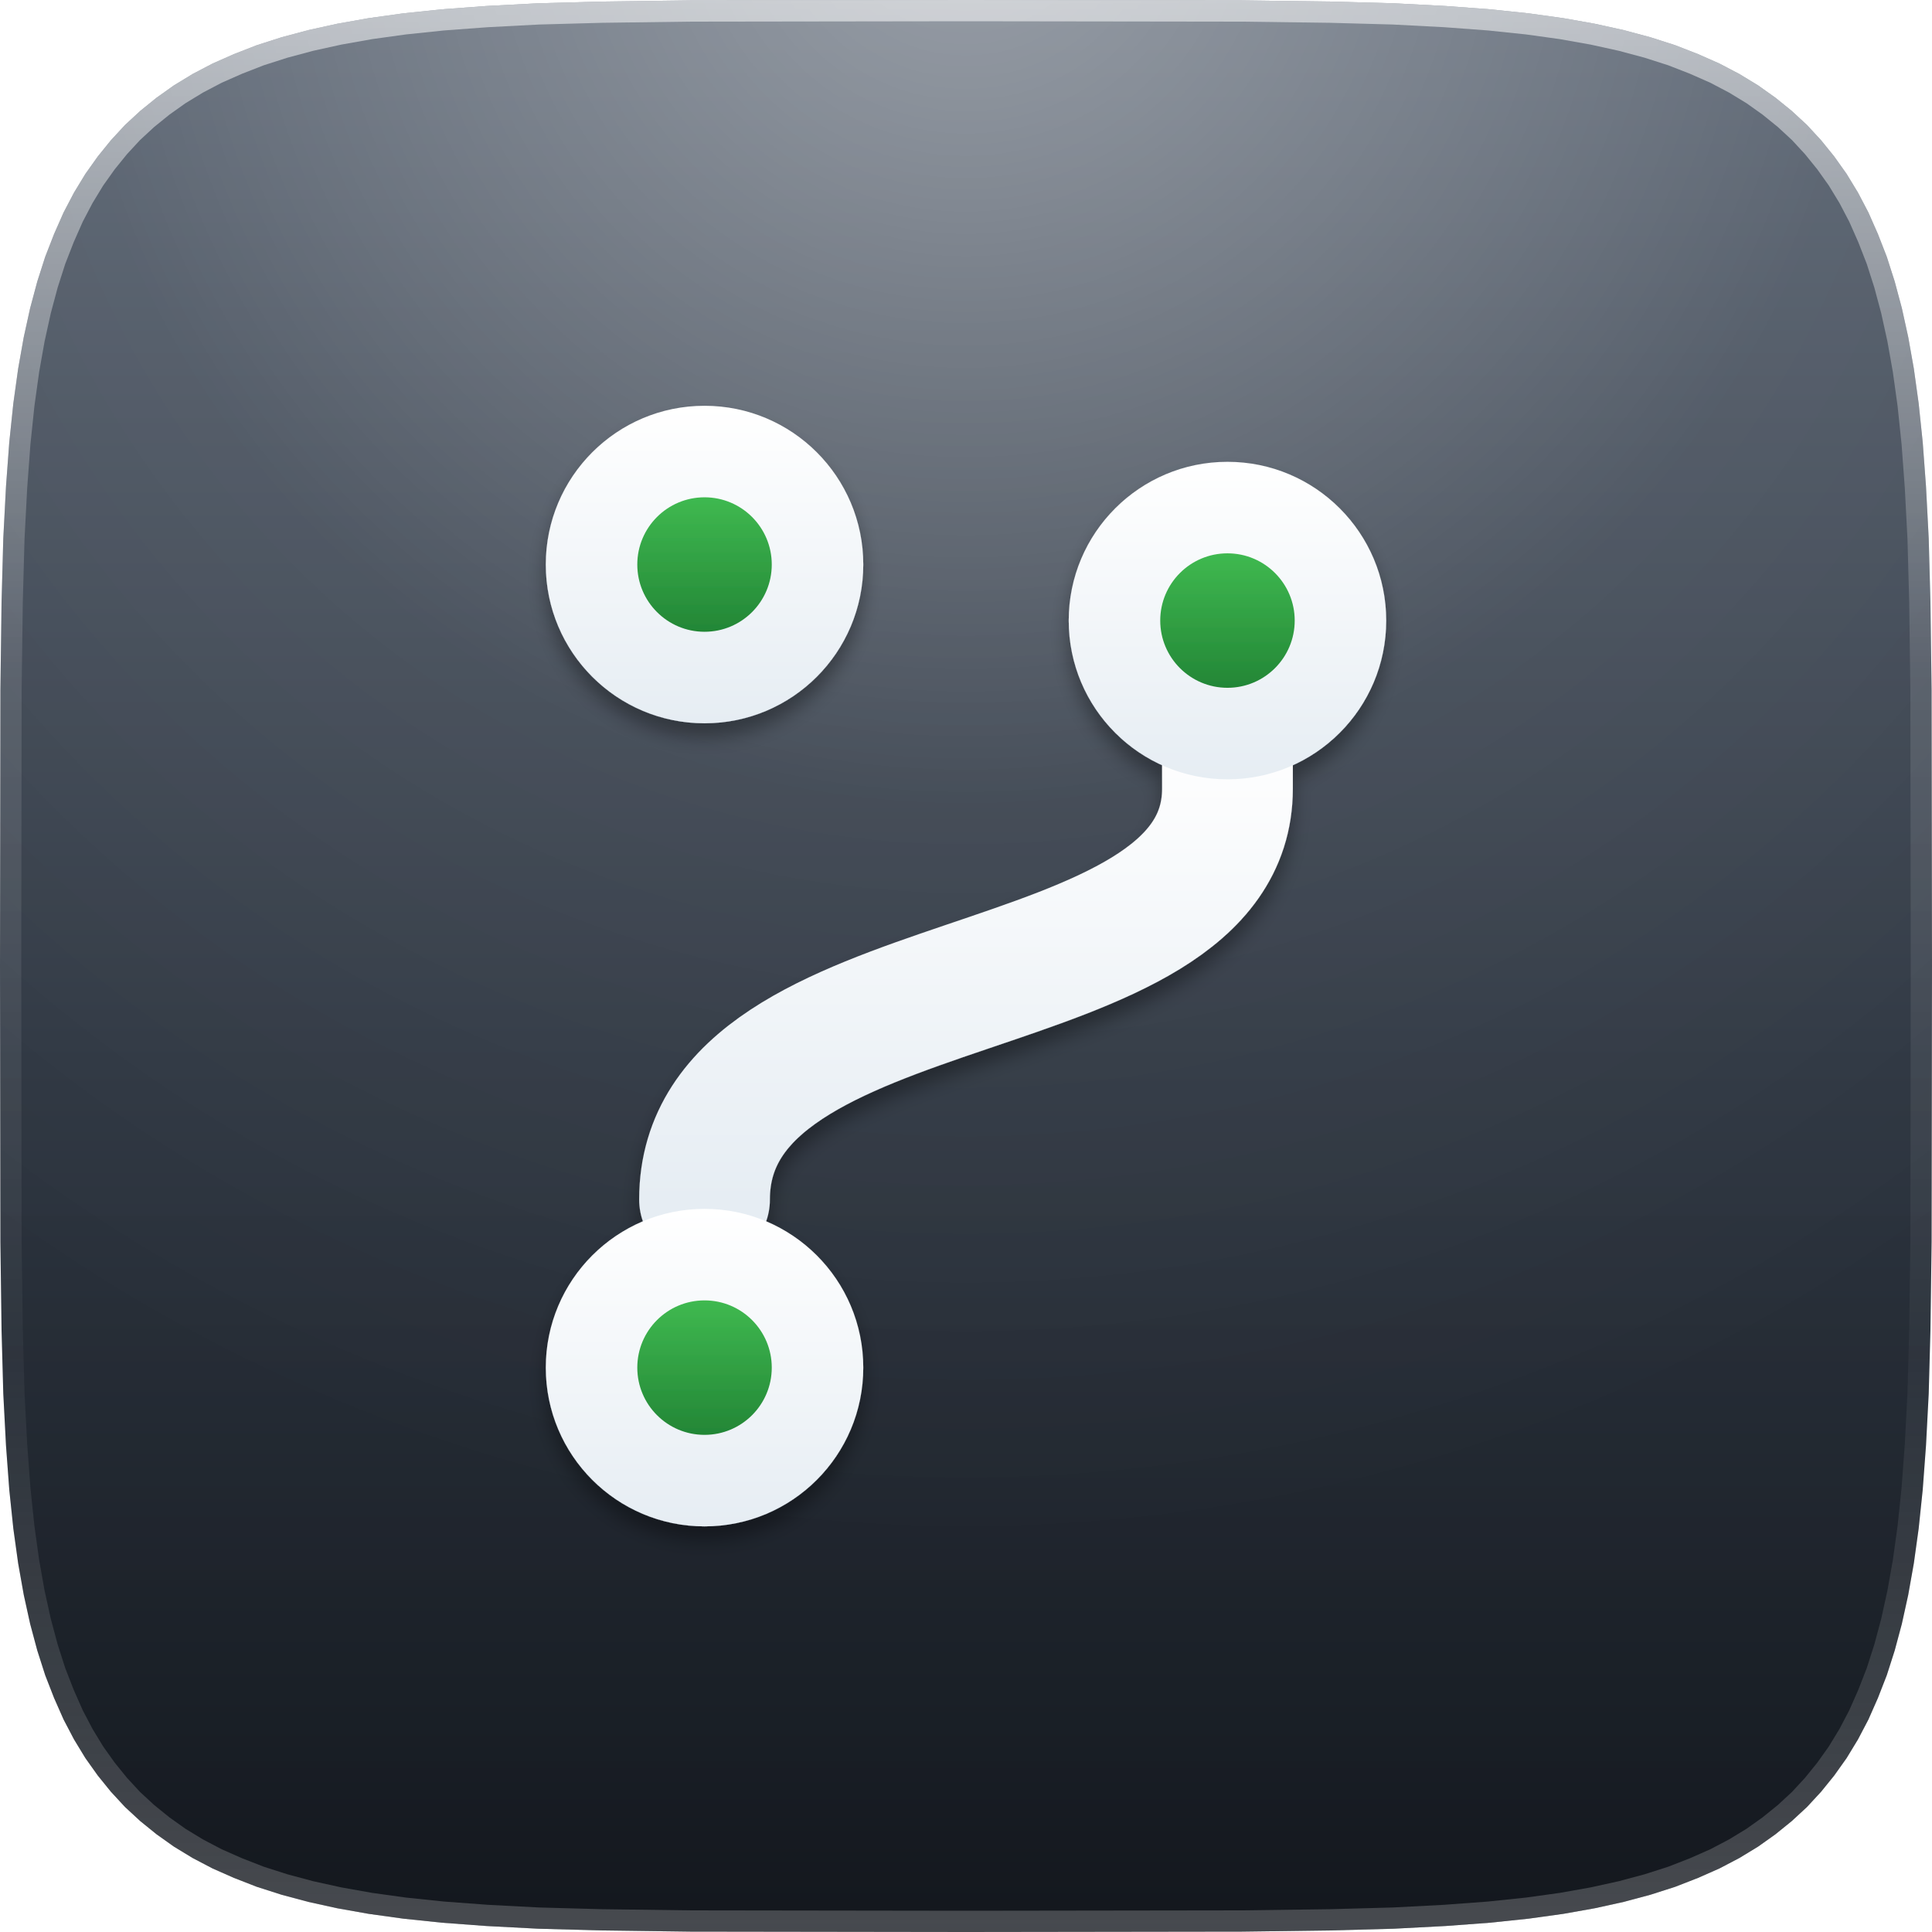
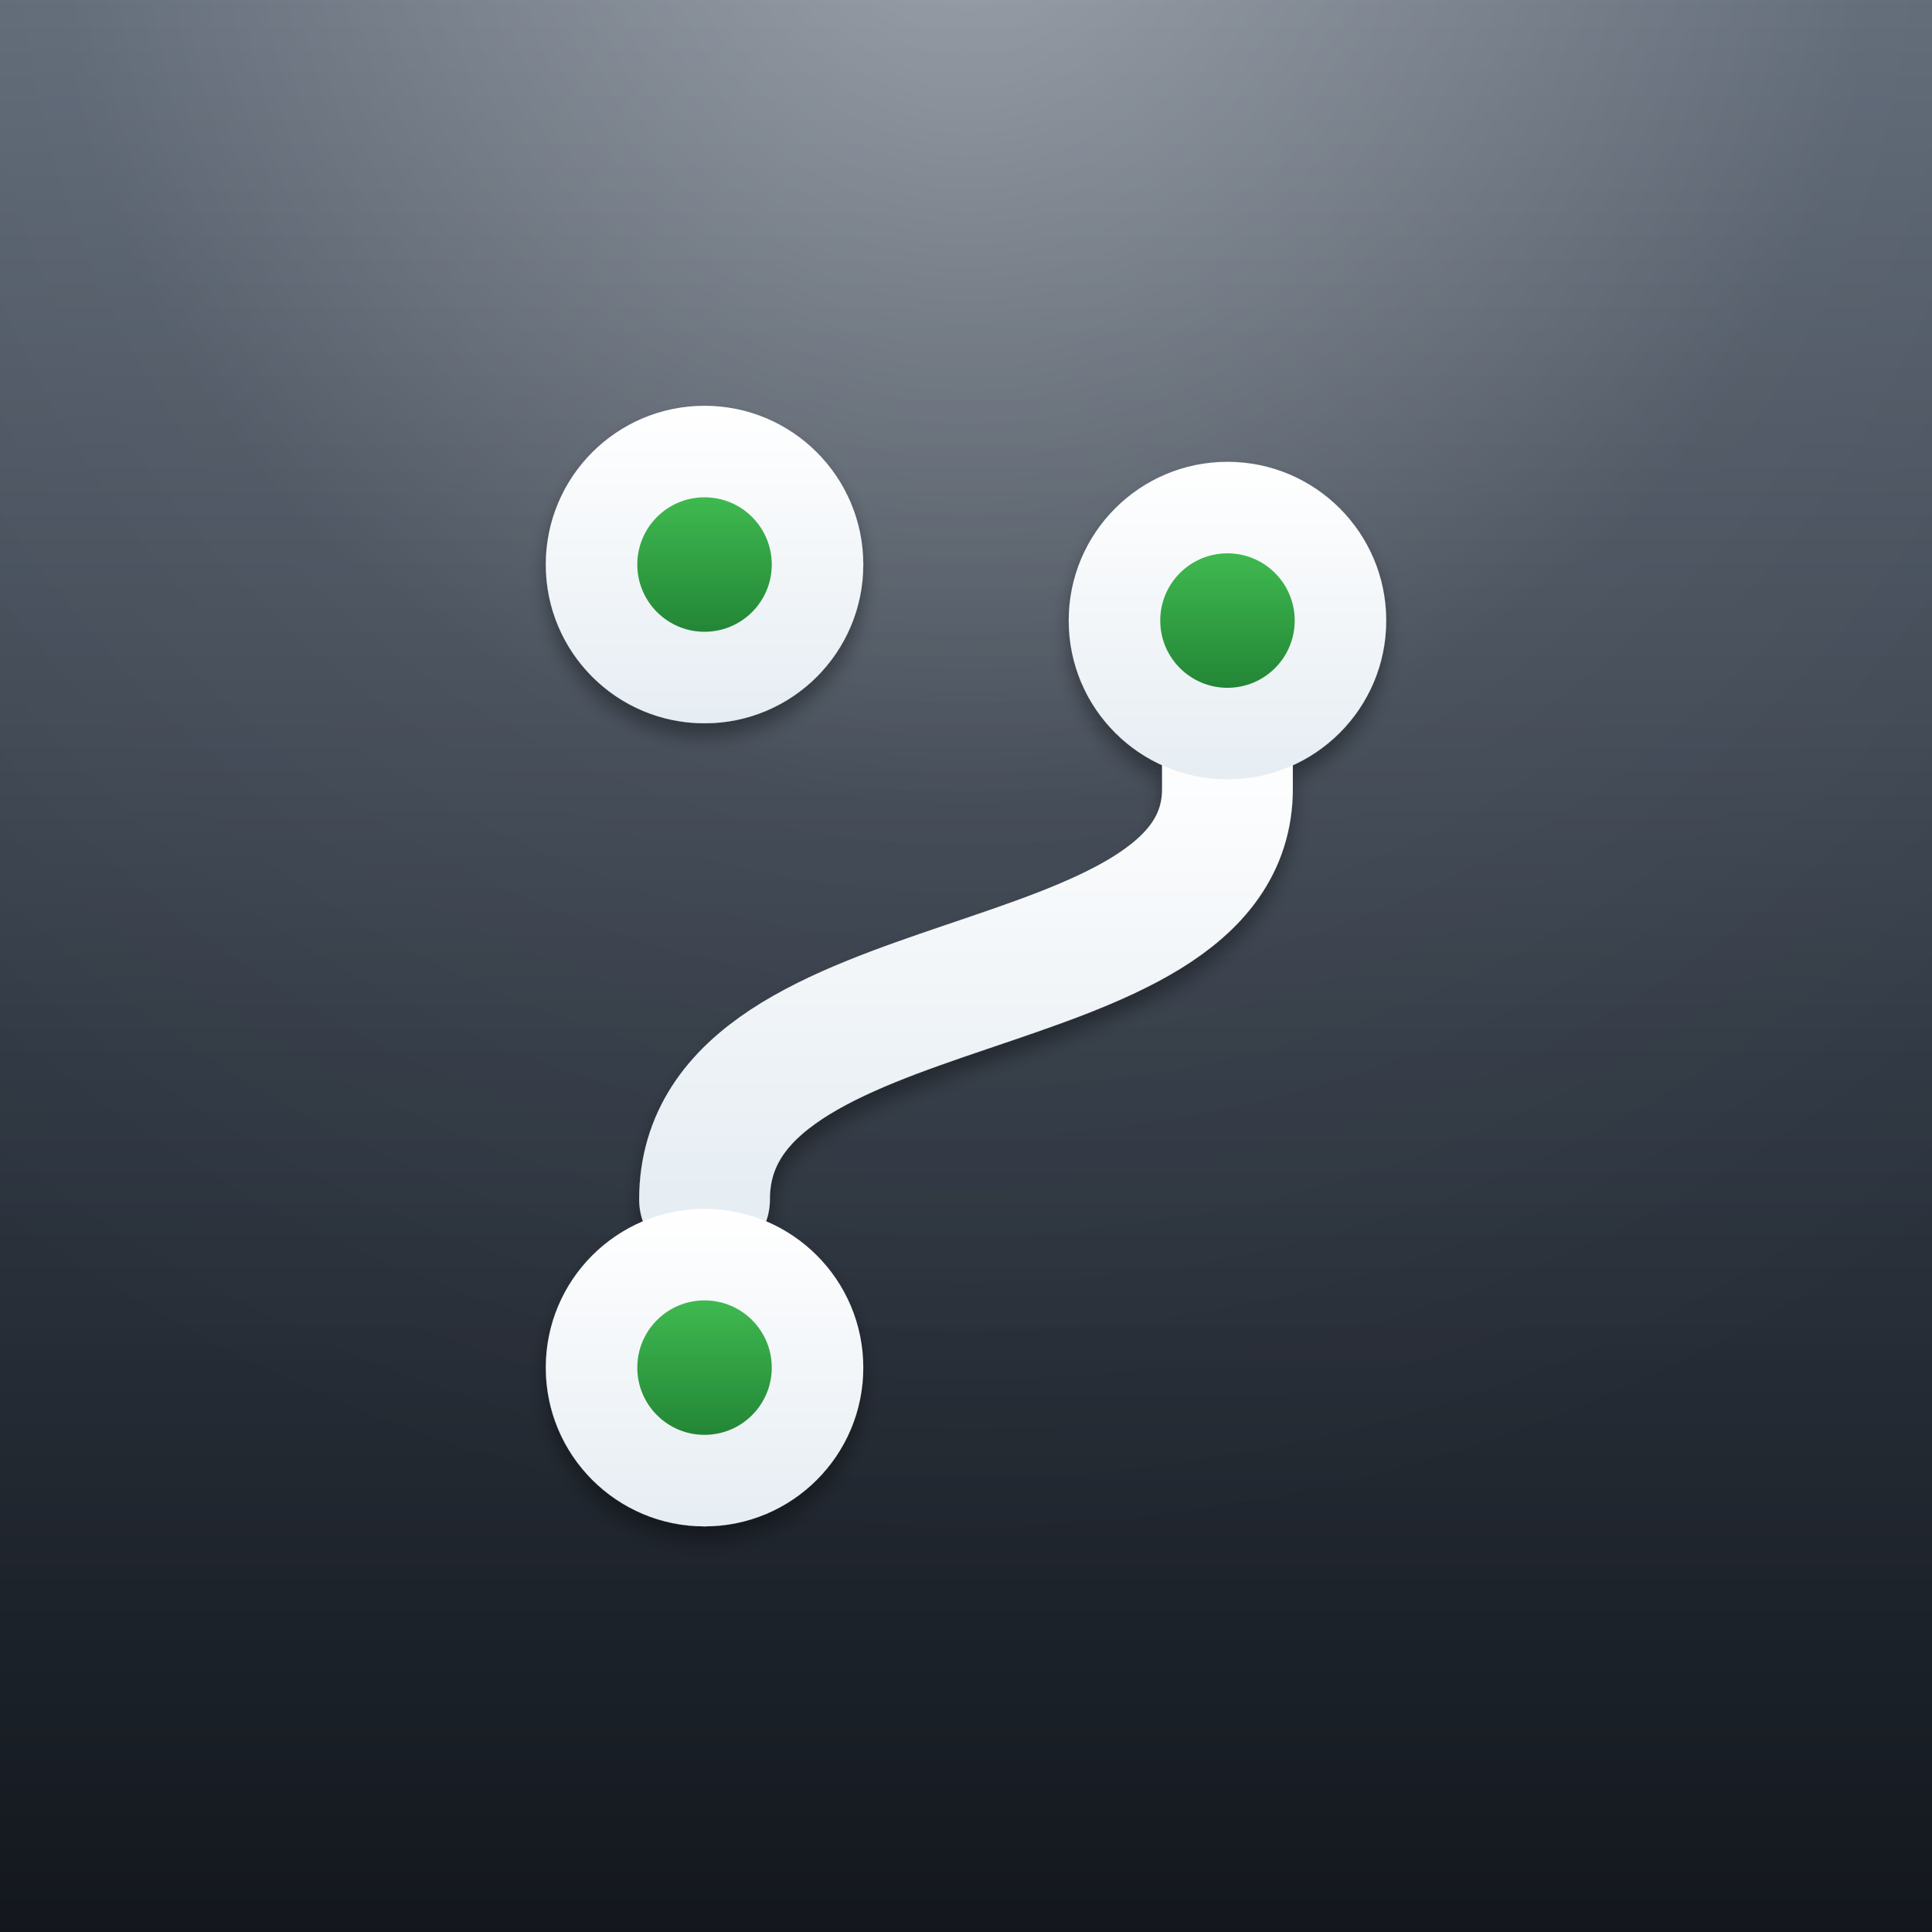
<svg xmlns="http://www.w3.org/2000/svg" viewBox="0 0 100 100" width="100" height="100">
  <defs>
    <linearGradient id="bg" x1="0" y1="0" x2="0" y2="1">
      <stop offset="0" stop-color="#5b6573" />
      <stop offset="0.55" stop-color="#2f3742" />
      <stop offset="1" stop-color="#161b22" />
    </linearGradient>
    <radialGradient id="hl" cx=".5" cy="-.05" r=".85">
      <stop offset="0" stop-color="#fff" stop-opacity=".38" />
      <stop offset=".55" stop-color="#fff" stop-opacity=".06" />
      <stop offset="1" stop-color="#fff" stop-opacity="0" />
    </radialGradient>
    <linearGradient id="lo" x1="0" y1="0" x2="0" y2="1">
      <stop offset="0" stop-color="#000" stop-opacity="0" />
      <stop offset="0.6" stop-color="#000" stop-opacity="0" />
      <stop offset="1" stop-color="#000" stop-opacity="0.14" />
    </linearGradient>
-     <linearGradient id="edge" x1="0" y1="0" x2="0" y2="1">
-       <stop offset="0" stop-color="#fff" stop-opacity="0.55" />
-       <stop offset="0.35" stop-color="#fff" stop-opacity="0.12" />
-       <stop offset="0.7" stop-color="#fff" stop-opacity="0.04" />
-       <stop offset="1" stop-color="#fff" stop-opacity="0.22" />
-     </linearGradient>
    <linearGradient id="w" x1="0" y1="0" x2="0" y2="1">
      <stop offset="0" stop-color="#ffffff" />
      <stop offset="1" stop-color="#e6edf3" />
    </linearGradient>
    <filter id="sh" x="-30%" y="-30%" width="160%" height="170%" color-interpolation-filters="sRGB">
      <feDropShadow dx="0" dy="2.6" stdDeviation="2.6" flood-color="#000000" flood-opacity=".55" />
      <feDropShadow dx="0" dy=".7" stdDeviation=".5" flood-color="#000000" flood-opacity=".35" />
    </filter>
-     <clipPath id="cl">
-       <path d="M100.00 50.00L99.98 64.28L99.92 68.84L99.83 72.14L99.69 74.82L99.52 77.11L99.31 79.12L99.06 80.92L98.77 82.55L98.44 84.05L98.07 85.43L97.66 86.71L97.20 87.89L96.71 89.00L96.17 90.03L95.58 91.00L94.94 91.90L94.26 92.74L93.53 93.53L92.74 94.26L91.90 94.94L91.00 95.58L90.03 96.17L89.00 96.71L87.89 97.20L86.71 97.66L85.43 98.07L84.05 98.44L82.55 98.77L80.92 99.06L79.12 99.31L77.11 99.52L74.82 99.69L72.14 99.83L68.84 99.92L64.28 99.98L50.00 100.00L35.72 99.98L31.16 99.92L27.86 99.83L25.18 99.69L22.89 99.52L20.88 99.31L19.08 99.06L17.45 98.77L15.95 98.44L14.57 98.07L13.29 97.66L12.11 97.20L11.00 96.71L9.97 96.17L9.00 95.58L8.10 94.94L7.26 94.26L6.47 93.53L5.74 92.74L5.06 91.90L4.42 91.00L3.83 90.03L3.29 89.00L2.80 87.89L2.34 86.71L1.93 85.43L1.56 84.05L1.23 82.55L0.94 80.92L0.69 79.12L0.48 77.11L0.31 74.82L0.17 72.14L0.08 68.84L0.02 64.28L0.00 50.00L0.02 35.72L0.08 31.16L0.17 27.86L0.31 25.18L0.48 22.89L0.69 20.88L0.94 19.08L1.23 17.45L1.56 15.95L1.93 14.57L2.34 13.29L2.80 12.11L3.29 11.00L3.83 9.97L4.42 9.00L5.06 8.10L5.74 7.26L6.47 6.47L7.26 5.74L8.10 5.06L9.00 4.42L9.97 3.83L11.00 3.29L12.11 2.80L13.29 2.34L14.57 1.93L15.95 1.56L17.45 1.23L19.08 0.94L20.88 0.69L22.89 0.48L25.18 0.31L27.86 0.17L31.16 0.08L35.72 0.02L50.00 0.00L64.28 0.02L68.84 0.08L72.14 0.17L74.82 0.31L77.11 0.48L79.12 0.69L80.92 0.94L82.55 1.23L84.05 1.56L85.43 1.93L86.71 2.34L87.89 2.80L89.00 3.29L90.03 3.83L91.00 4.42L91.90 5.06L92.74 5.74L93.53 6.47L94.26 7.26L94.94 8.10L95.58 9.00L96.17 9.97L96.71 11.00L97.20 12.11L97.66 13.29L98.07 14.57L98.44 15.95L98.77 17.45L99.06 19.08L99.31 20.88L99.52 22.89L99.69 25.18L99.83 27.86L99.92 31.16L99.98 35.72Z" />
-     </clipPath>
    <linearGradient id="dot" x1="0" y1="0" x2="0" y2="1">
      <stop offset="0" stop-color="#3fb950" />
      <stop offset="1" stop-color="#238636" />
    </linearGradient>
  </defs>
-   <path d="M100.00 50.00L99.98 64.28L99.92 68.84L99.83 72.14L99.69 74.82L99.52 77.11L99.31 79.12L99.06 80.92L98.77 82.55L98.44 84.05L98.07 85.43L97.66 86.71L97.20 87.89L96.71 89.00L96.17 90.03L95.58 91.00L94.94 91.90L94.26 92.74L93.53 93.53L92.74 94.26L91.90 94.94L91.00 95.58L90.03 96.17L89.00 96.71L87.89 97.20L86.71 97.66L85.43 98.07L84.05 98.44L82.55 98.77L80.92 99.06L79.12 99.31L77.11 99.52L74.82 99.69L72.14 99.83L68.84 99.92L64.28 99.98L50.00 100.00L35.72 99.98L31.16 99.92L27.86 99.83L25.18 99.69L22.89 99.52L20.88 99.31L19.08 99.06L17.45 98.77L15.95 98.44L14.57 98.07L13.29 97.66L12.11 97.20L11.00 96.71L9.97 96.17L9.00 95.58L8.10 94.94L7.26 94.26L6.47 93.53L5.74 92.74L5.06 91.90L4.42 91.00L3.83 90.03L3.29 89.00L2.80 87.89L2.34 86.71L1.93 85.43L1.56 84.05L1.23 82.55L0.94 80.92L0.69 79.12L0.48 77.11L0.31 74.82L0.17 72.14L0.08 68.84L0.02 64.28L0.00 50.00L0.02 35.72L0.08 31.16L0.17 27.86L0.31 25.18L0.48 22.89L0.69 20.88L0.94 19.08L1.23 17.45L1.56 15.95L1.93 14.57L2.34 13.29L2.80 12.11L3.29 11.00L3.83 9.97L4.42 9.00L5.06 8.10L5.74 7.26L6.47 6.47L7.26 5.74L8.10 5.06L9.00 4.42L9.97 3.83L11.00 3.29L12.11 2.80L13.29 2.34L14.57 1.93L15.95 1.56L17.45 1.23L19.08 0.94L20.88 0.69L22.89 0.48L25.18 0.31L27.86 0.17L31.16 0.08L35.72 0.02L50.00 0.00L64.28 0.02L68.84 0.08L72.14 0.17L74.82 0.31L77.11 0.48L79.12 0.69L80.92 0.94L82.55 1.23L84.05 1.56L85.43 1.93L86.71 2.34L87.89 2.80L89.00 3.29L90.03 3.83L91.00 4.42L91.90 5.06L92.74 5.74L93.53 6.47L94.26 7.26L94.94 8.10L95.58 9.00L96.17 9.97L96.71 11.00L97.20 12.11L97.66 13.29L98.07 14.57L98.44 15.95L98.77 17.45L99.06 19.08L99.31 20.88L99.52 22.89L99.69 25.18L99.83 27.86L99.92 31.16L99.98 35.72Z" fill="url(#bg)" />
-   <g clip-path="url(#cl)">
-     <path d="M100.00 50.00L99.98 64.28L99.92 68.84L99.83 72.14L99.69 74.82L99.52 77.11L99.31 79.12L99.06 80.92L98.77 82.55L98.44 84.05L98.07 85.43L97.66 86.71L97.20 87.89L96.71 89.00L96.17 90.03L95.58 91.00L94.94 91.90L94.26 92.74L93.53 93.53L92.74 94.26L91.90 94.94L91.00 95.58L90.03 96.17L89.00 96.71L87.89 97.20L86.71 97.66L85.43 98.07L84.05 98.44L82.55 98.77L80.92 99.06L79.12 99.31L77.11 99.52L74.82 99.69L72.14 99.83L68.84 99.92L64.28 99.98L50.00 100.00L35.72 99.98L31.16 99.92L27.86 99.83L25.18 99.69L22.89 99.52L20.88 99.31L19.08 99.06L17.45 98.77L15.95 98.44L14.57 98.07L13.29 97.66L12.11 97.20L11.00 96.71L9.97 96.17L9.00 95.58L8.10 94.94L7.26 94.26L6.47 93.53L5.74 92.74L5.06 91.90L4.42 91.00L3.83 90.03L3.29 89.00L2.80 87.89L2.34 86.71L1.93 85.43L1.56 84.05L1.23 82.55L0.94 80.92L0.69 79.12L0.48 77.11L0.31 74.82L0.17 72.14L0.08 68.84L0.02 64.28L0.00 50.00L0.02 35.72L0.08 31.16L0.17 27.86L0.31 25.18L0.48 22.89L0.69 20.88L0.94 19.08L1.23 17.45L1.56 15.95L1.93 14.57L2.34 13.29L2.80 12.11L3.29 11.00L3.83 9.97L4.42 9.00L5.06 8.10L5.74 7.26L6.47 6.47L7.26 5.74L8.10 5.06L9.00 4.42L9.97 3.83L11.00 3.29L12.11 2.80L13.29 2.34L14.57 1.93L15.95 1.56L17.45 1.23L19.08 0.94L20.88 0.69L22.89 0.48L25.18 0.31L27.86 0.17L31.16 0.08L35.72 0.02L50.00 0.00L64.28 0.02L68.84 0.08L72.14 0.17L74.82 0.31L77.11 0.48L79.12 0.69L80.92 0.94L82.55 1.23L84.05 1.56L85.43 1.93L86.71 2.34L87.89 2.80L89.00 3.29L90.03 3.83L91.00 4.42L91.90 5.06L92.74 5.74L93.53 6.47L94.26 7.26L94.94 8.10L95.58 9.00L96.17 9.97L96.71 11.00L97.20 12.11L97.66 13.29L98.07 14.57L98.44 15.95L98.77 17.45L99.06 19.08L99.31 20.88L99.52 22.89L99.69 25.18L99.83 27.86L99.92 31.16L99.98 35.72Z" fill="url(#hl)" />
-     <path d="M100.00 50.00L99.98 64.28L99.92 68.84L99.83 72.14L99.69 74.82L99.52 77.11L99.31 79.12L99.06 80.92L98.77 82.55L98.44 84.05L98.07 85.43L97.66 86.71L97.20 87.89L96.71 89.00L96.17 90.03L95.58 91.00L94.94 91.90L94.26 92.74L93.53 93.53L92.74 94.26L91.90 94.94L91.00 95.58L90.03 96.17L89.00 96.71L87.89 97.20L86.71 97.66L85.43 98.07L84.05 98.44L82.55 98.77L80.92 99.06L79.12 99.31L77.11 99.52L74.82 99.69L72.14 99.83L68.84 99.92L64.28 99.98L50.00 100.00L35.72 99.98L31.16 99.92L27.86 99.83L25.18 99.69L22.89 99.52L20.88 99.31L19.08 99.06L17.45 98.77L15.95 98.44L14.57 98.07L13.29 97.66L12.11 97.20L11.00 96.71L9.97 96.17L9.00 95.58L8.10 94.94L7.26 94.26L6.47 93.53L5.74 92.74L5.06 91.90L4.42 91.00L3.83 90.03L3.29 89.00L2.80 87.89L2.34 86.71L1.93 85.43L1.56 84.05L1.23 82.55L0.94 80.92L0.69 79.12L0.48 77.11L0.31 74.82L0.17 72.14L0.08 68.84L0.02 64.28L0.00 50.00L0.02 35.72L0.08 31.16L0.17 27.86L0.31 25.18L0.48 22.89L0.69 20.88L0.94 19.08L1.23 17.45L1.56 15.95L1.93 14.57L2.34 13.29L2.80 12.11L3.29 11.00L3.83 9.97L4.42 9.00L5.06 8.10L5.74 7.26L6.47 6.47L7.26 5.74L8.10 5.06L9.00 4.42L9.97 3.83L11.00 3.29L12.11 2.80L13.29 2.34L14.57 1.93L15.95 1.56L17.45 1.23L19.08 0.94L20.88 0.69L22.89 0.48L25.18 0.31L27.86 0.17L31.16 0.08L35.72 0.02L50.00 0.00L64.28 0.02L68.84 0.08L72.14 0.17L74.82 0.31L77.11 0.48L79.12 0.69L80.92 0.94L82.55 1.23L84.05 1.56L85.43 1.93L86.71 2.34L87.89 2.80L89.00 3.29L90.03 3.83L91.00 4.42L91.90 5.06L92.74 5.74L93.53 6.47L94.26 7.26L94.94 8.10L95.58 9.00L96.17 9.97L96.71 11.00L97.20 12.11L97.66 13.29L98.07 14.57L98.44 15.95L98.77 17.45L99.06 19.08L99.31 20.88L99.52 22.89L99.69 25.18L99.83 27.86L99.92 31.16L99.98 35.72Z" fill="url(#lo)" />
+   <path d="M0 0H100V100H0Z" fill="url(#bg)" />
+   <g>
+     <path d="M0 0H100V100H0Z" fill="url(#hl)" />
+     <path d="M0 0H100V100H0Z" fill="url(#lo)" />
    <g filter="url(#sh)">
      <g transform="translate(50 50) scale(0.8406) translate(-50 -50.57)">
        <g transform="translate(50 50) scale(1.15) translate(-50 -50)">
          <g fill="none" stroke="url(#w)" stroke-width="7" stroke-linecap="round">
            <path d="M36 33v35" />
            <path d="M64 38v3c0 12-28 9-28 22" />
          </g>
          <g fill="url(#w)">
            <circle cx="36" cy="29" r="8.5" />
            <circle cx="36" cy="72" r="8.5" />
            <circle cx="64" cy="32" r="8.5" />
          </g>
          <g fill="url(#dot)">
            <circle cx="36" cy="29" r="3.6" />
            <circle cx="36" cy="72" r="3.6" />
            <circle cx="64" cy="32" r="3.6" />
          </g>
        </g>
      </g>
    </g>
-     <path d="M100.00 50.00L99.98 64.28L99.92 68.84L99.83 72.14L99.69 74.82L99.52 77.11L99.31 79.12L99.06 80.92L98.77 82.55L98.44 84.05L98.07 85.43L97.66 86.71L97.20 87.89L96.71 89.00L96.17 90.03L95.58 91.00L94.94 91.90L94.26 92.74L93.53 93.53L92.74 94.26L91.90 94.94L91.00 95.58L90.03 96.17L89.00 96.71L87.89 97.20L86.71 97.66L85.43 98.07L84.05 98.44L82.55 98.77L80.92 99.06L79.12 99.31L77.11 99.52L74.82 99.69L72.14 99.83L68.84 99.92L64.28 99.98L50.00 100.00L35.72 99.98L31.16 99.92L27.86 99.83L25.18 99.69L22.89 99.52L20.88 99.31L19.08 99.06L17.45 98.77L15.95 98.44L14.57 98.07L13.29 97.66L12.11 97.20L11.00 96.71L9.97 96.17L9.00 95.58L8.10 94.94L7.26 94.26L6.47 93.53L5.74 92.74L5.06 91.90L4.42 91.00L3.83 90.03L3.29 89.00L2.80 87.89L2.34 86.71L1.93 85.43L1.56 84.05L1.23 82.55L0.94 80.92L0.69 79.12L0.48 77.11L0.31 74.82L0.17 72.14L0.08 68.84L0.02 64.28L0.00 50.00L0.02 35.72L0.08 31.16L0.17 27.86L0.31 25.18L0.48 22.89L0.69 20.88L0.94 19.08L1.23 17.45L1.56 15.95L1.93 14.57L2.34 13.29L2.80 12.11L3.29 11.00L3.83 9.97L4.42 9.00L5.06 8.10L5.74 7.26L6.47 6.47L7.26 5.74L8.10 5.06L9.00 4.42L9.97 3.83L11.00 3.29L12.11 2.80L13.29 2.34L14.57 1.93L15.95 1.56L17.45 1.23L19.08 0.94L20.88 0.69L22.89 0.48L25.18 0.31L27.86 0.17L31.16 0.08L35.72 0.02L50.00 0.00L64.28 0.02L68.84 0.08L72.14 0.17L74.82 0.31L77.11 0.48L79.12 0.69L80.92 0.94L82.55 1.23L84.05 1.56L85.43 1.93L86.71 2.34L87.89 2.80L89.00 3.29L90.03 3.83L91.00 4.42L91.90 5.06L92.74 5.74L93.53 6.47L94.26 7.26L94.94 8.10L95.58 9.00L96.17 9.97L96.71 11.00L97.20 12.11L97.66 13.29L98.07 14.57L98.44 15.95L98.77 17.45L99.06 19.08L99.31 20.88L99.52 22.89L99.69 25.18L99.83 27.86L99.92 31.16L99.98 35.72Z" fill="none" stroke="url(#edge)" stroke-width="2.2" />
  </g>
</svg>
